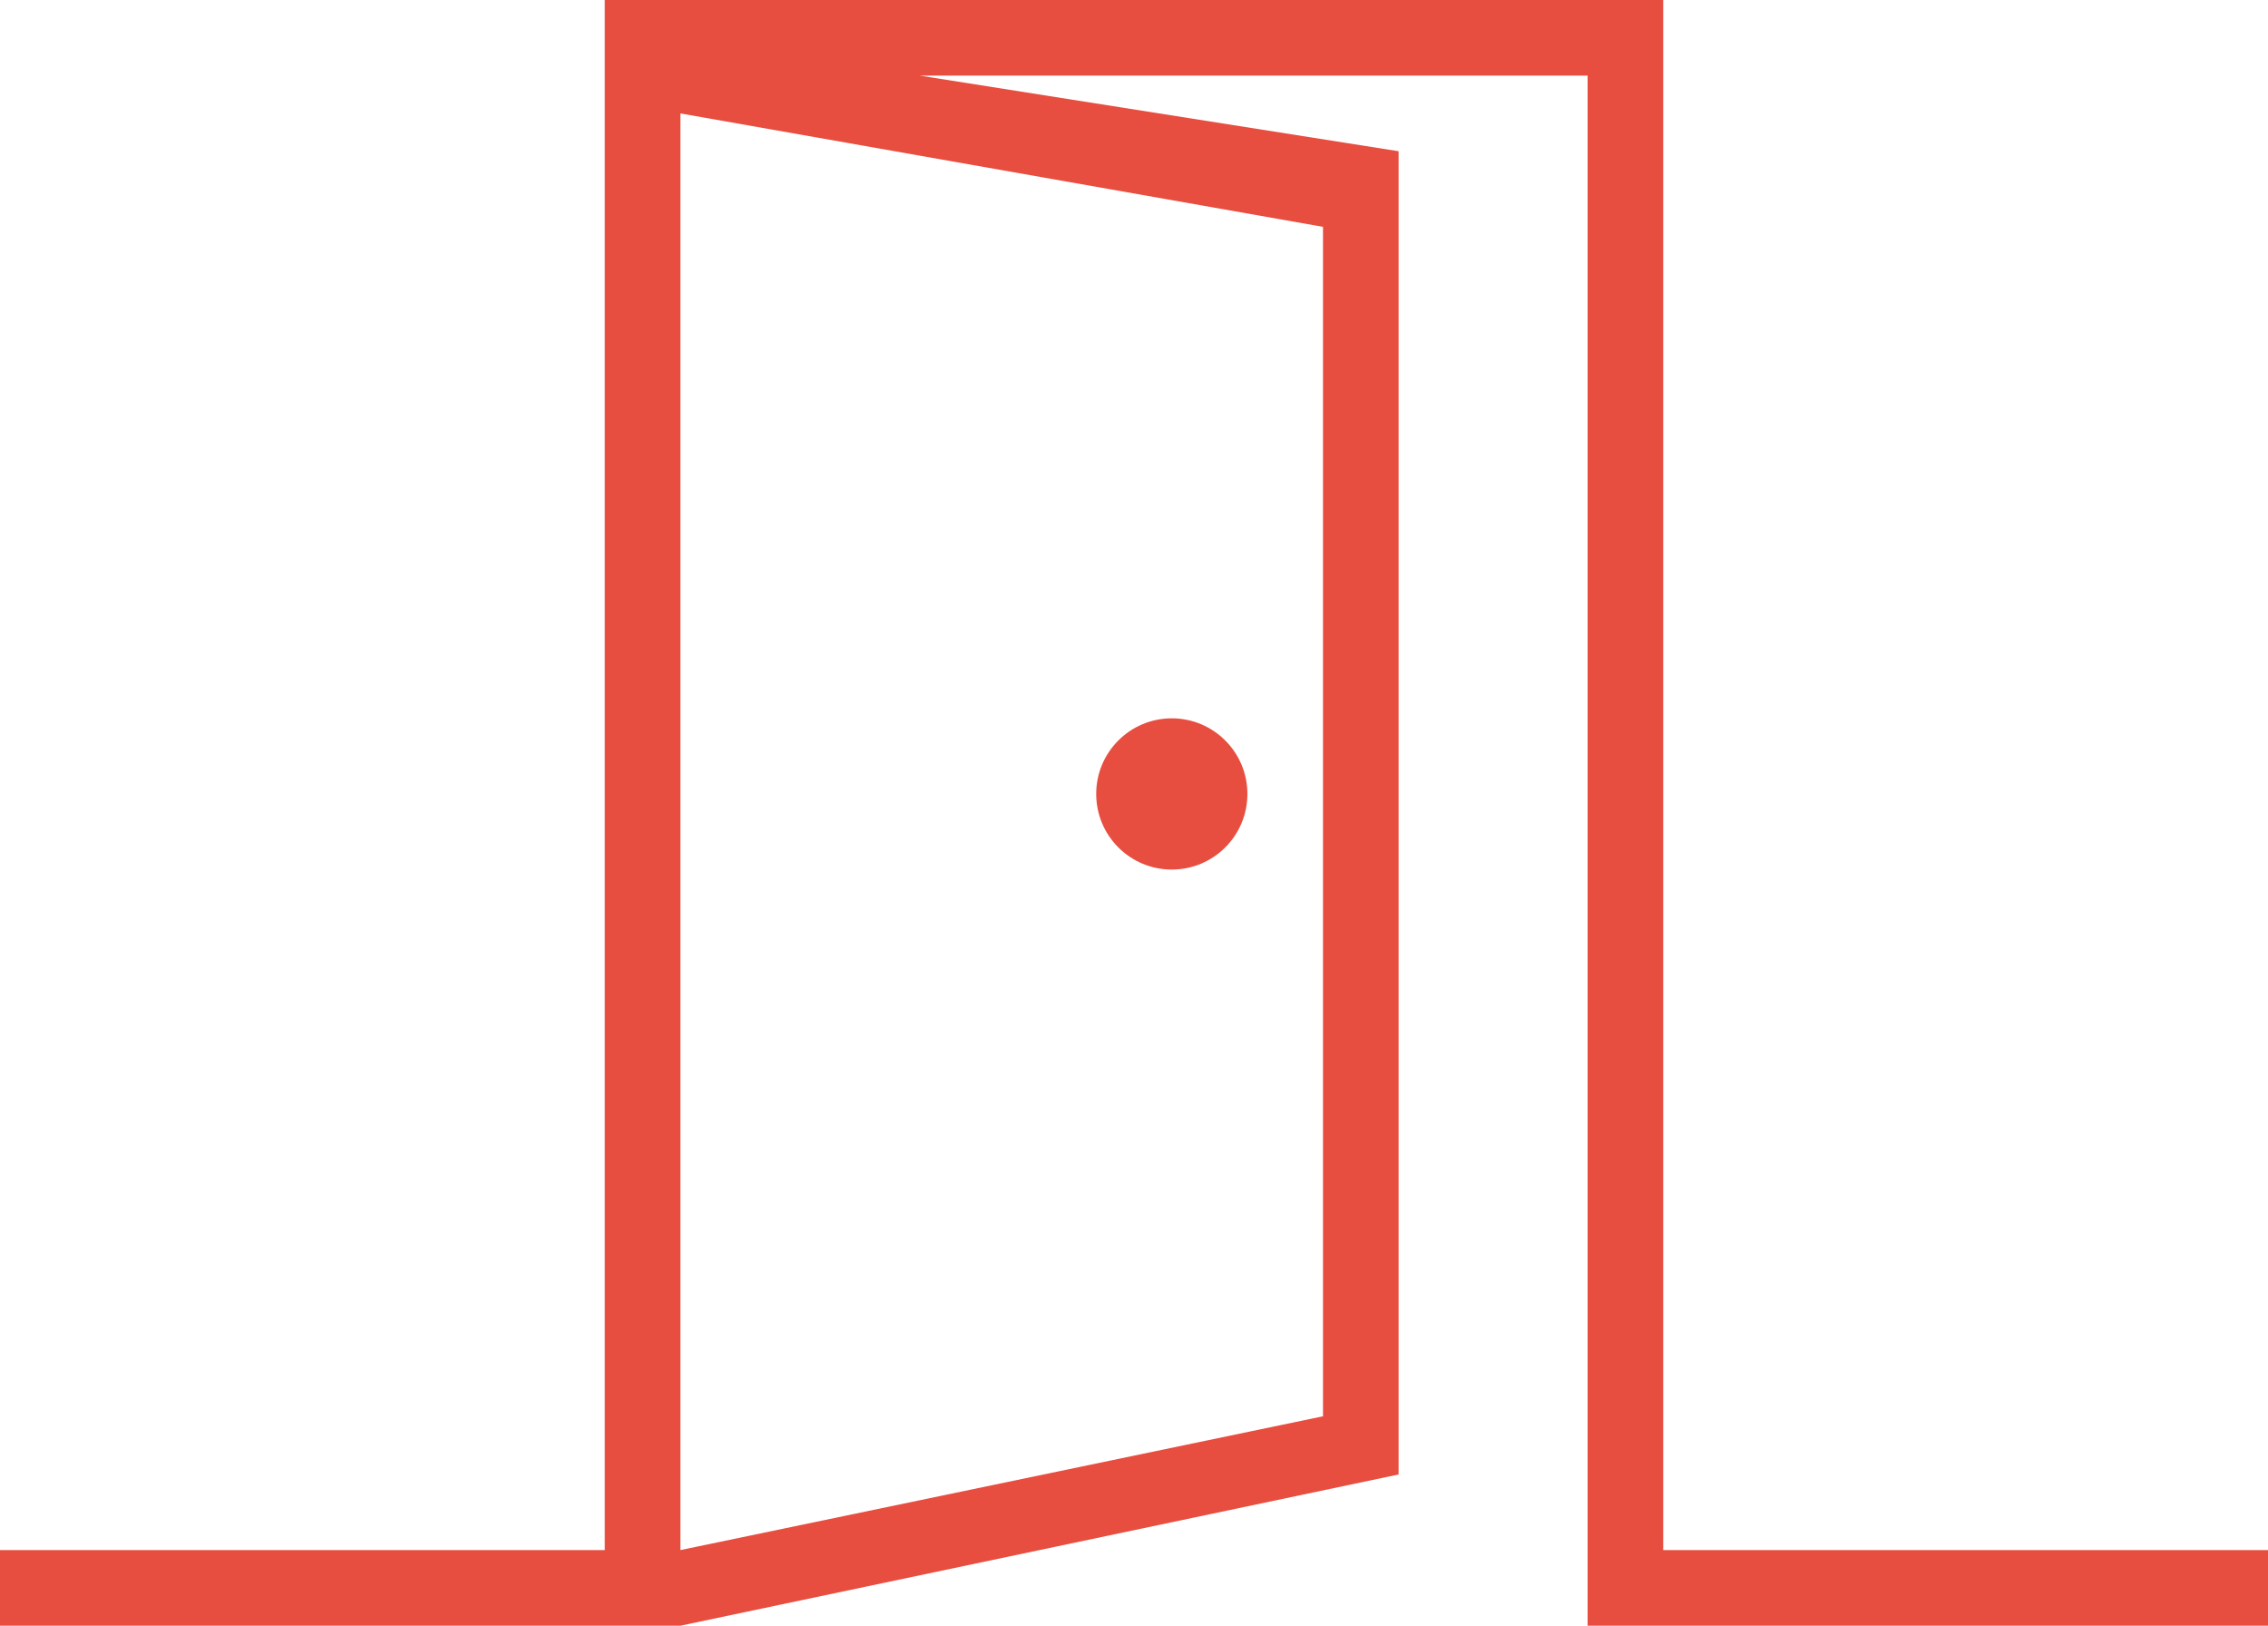
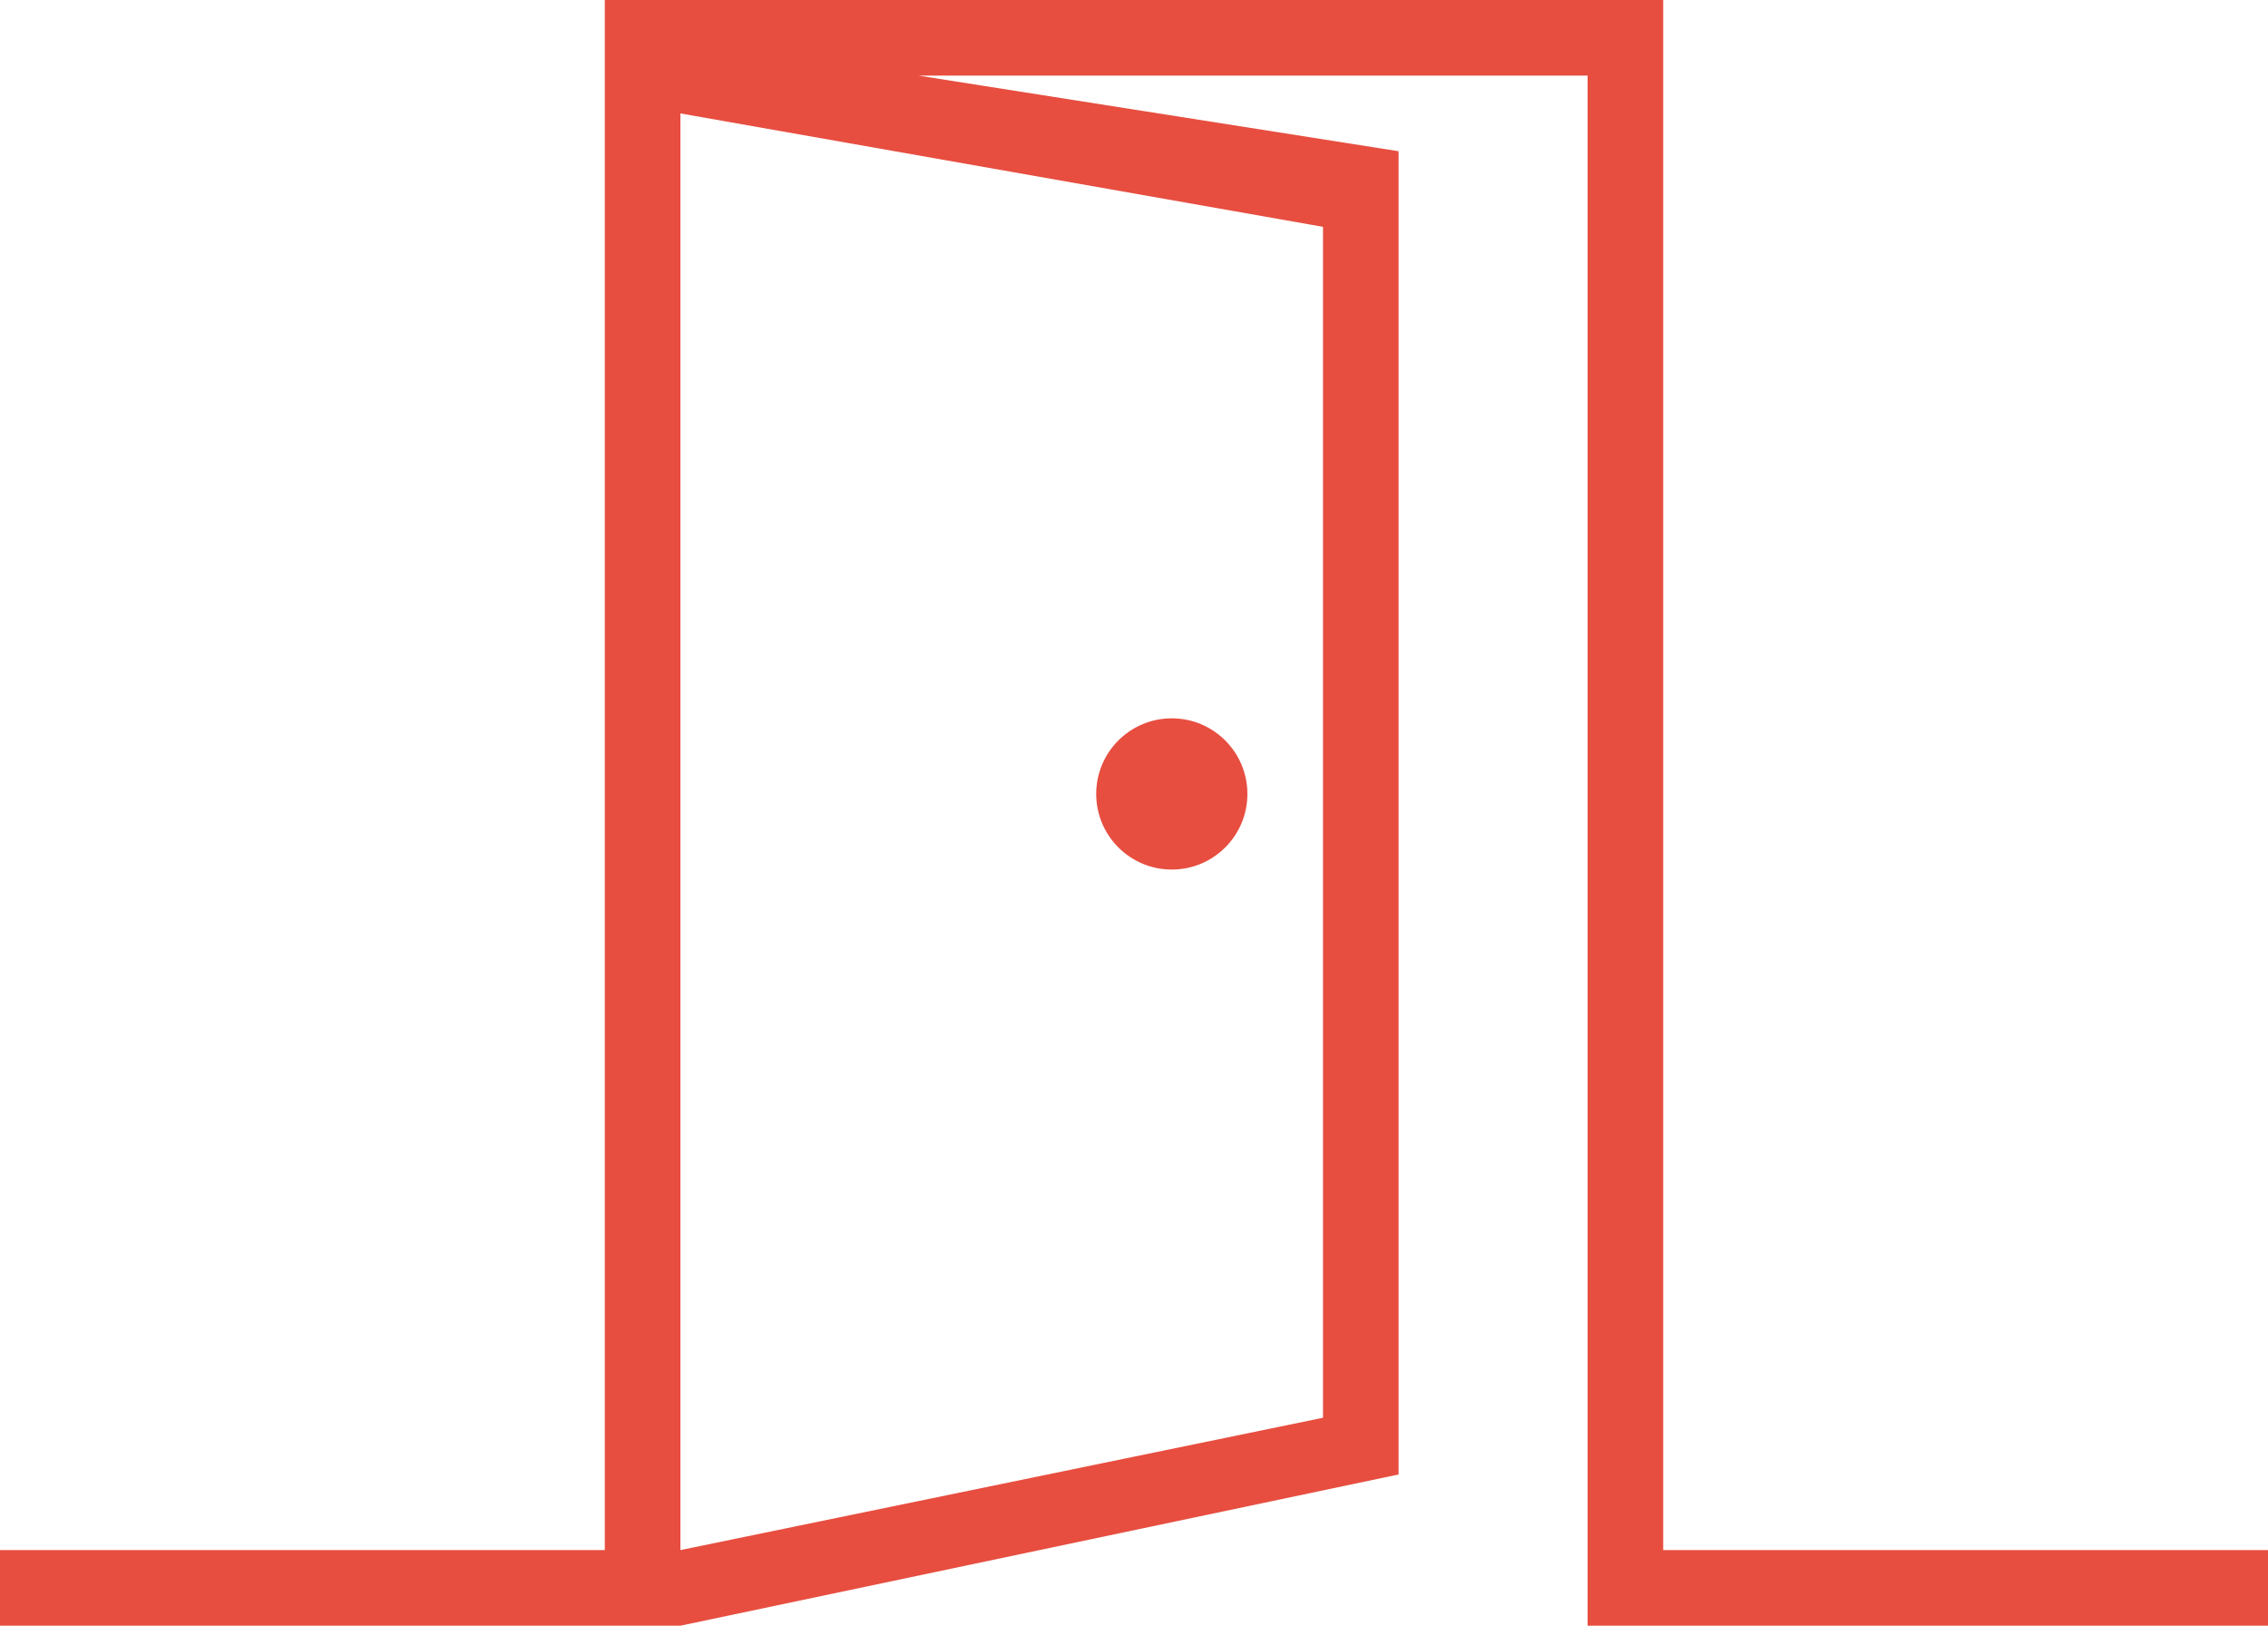
- <svg xmlns="http://www.w3.org/2000/svg" width="60px" height="43px" viewBox="0 0 60 43" version="1.1">
-   <defs />
-   <g id="Page-1" stroke="none" stroke-width="1" fill="none" fill-rule="evenodd">
-     <g id="Homepage-Web" transform="translate(-691, -2617)" fill="#E74E40">
-       <g id="About" transform="translate(240, 2099)">
-         <g id="Tiles" transform="translate(0, 212)">
-           <g id="5" transform="translate(327, 260)">
-             <path d="M142,67.75 L142,87.5 L142,89 L124,89 L124,87 L140,87 L140,46 L168,46 L168,87 L184,87 L184,89 L166,89 L166,87.5 L166,48 L148.333,48 L161,50 L161,85 L142,89 L142,67.75 Z M142,49 L159,52 L159,83.461 L142,87 L142,49 Z M155,69 C156.105,69 157,68.105 157,67 C157,65.895 156.105,65 155,65 C153.895,65 153,65.895 153,67 C153,68.105 153.895,69 155,69 Z" id="icon" />
-           </g>
-         </g>
-       </g>
-     </g>
+ <svg xmlns="http://www.w3.org/2000/svg" version="1.1" id="Layer_1" x="0px" y="0px" viewBox="-69 49 60 43" style="enable-background:new -69 49 60 43;" xml:space="preserve">
+   <style type="text/css">
+ 	.st0{fill:#E74E40;}
+ </style>
+   <g>
+     <path class="st0" d="M-25,90V49h-28v41h-16v2h18l19-4V53l-12.7-2H-27v39.5V92h18v-2H-25z M-34,55v31.5L-51,90V52L-34,55z" />
+     <circle class="st0" cx="-38" cy="70" r="2" />
  </g>
</svg>
